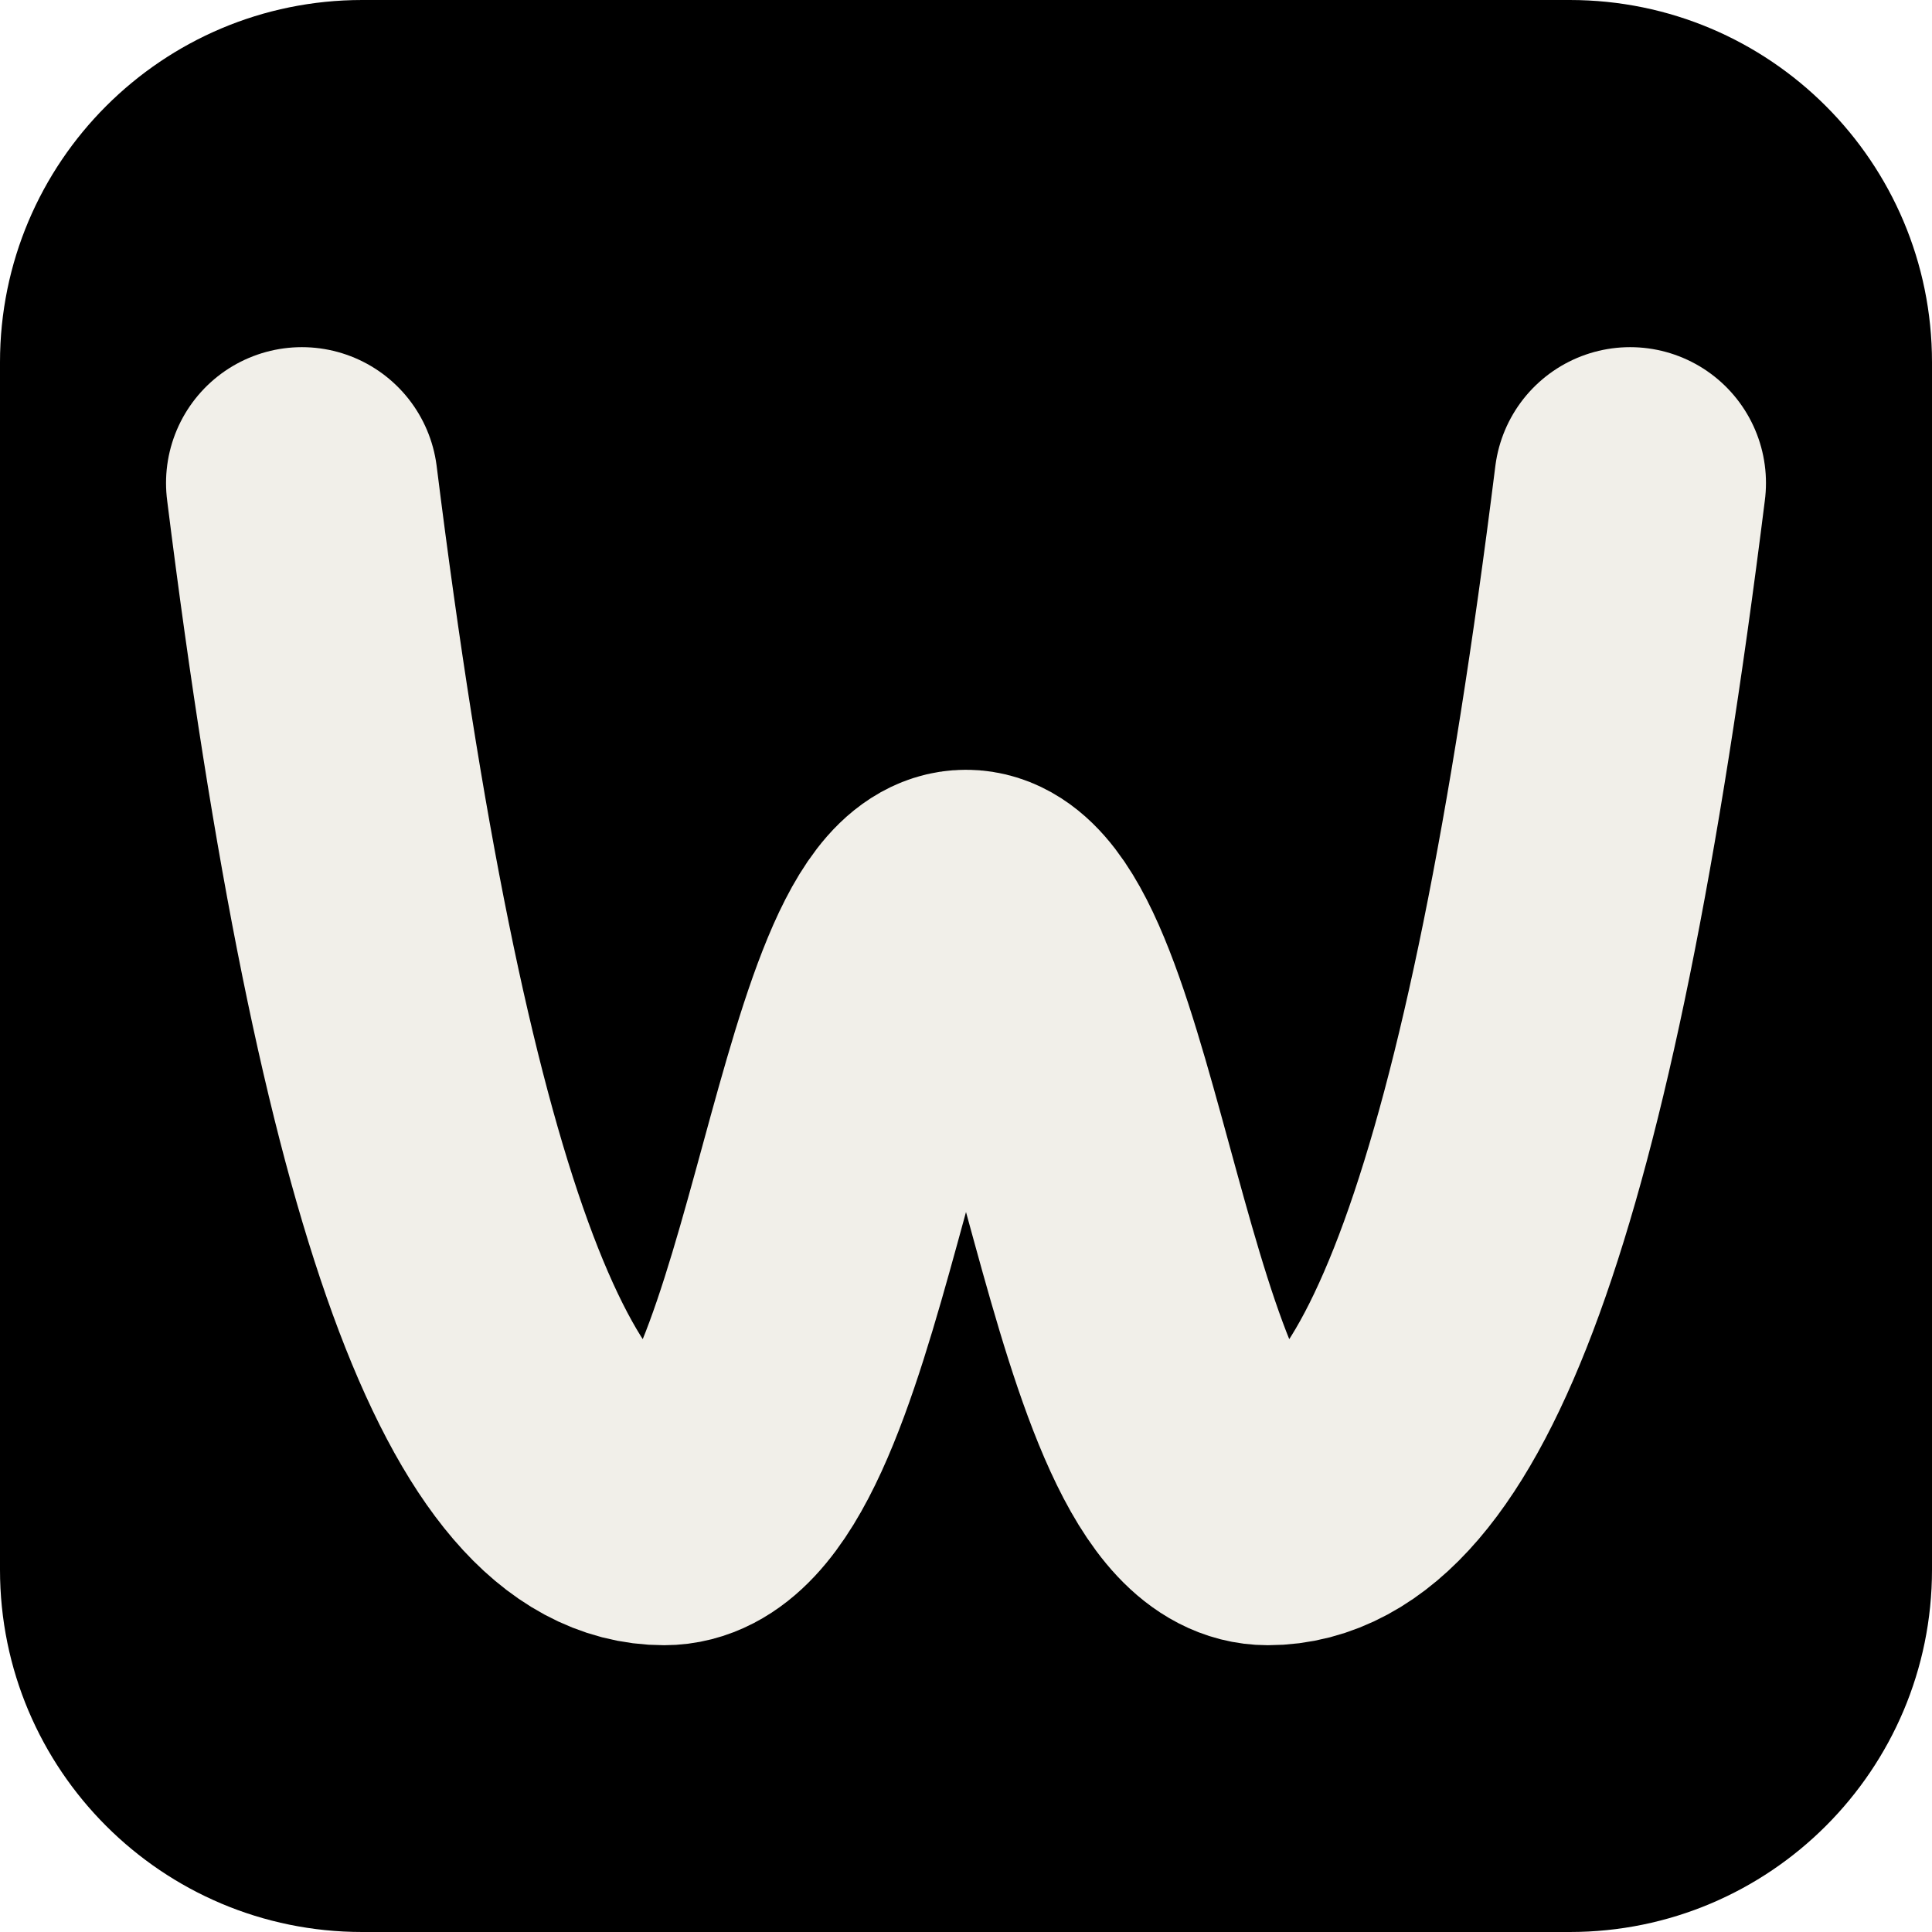
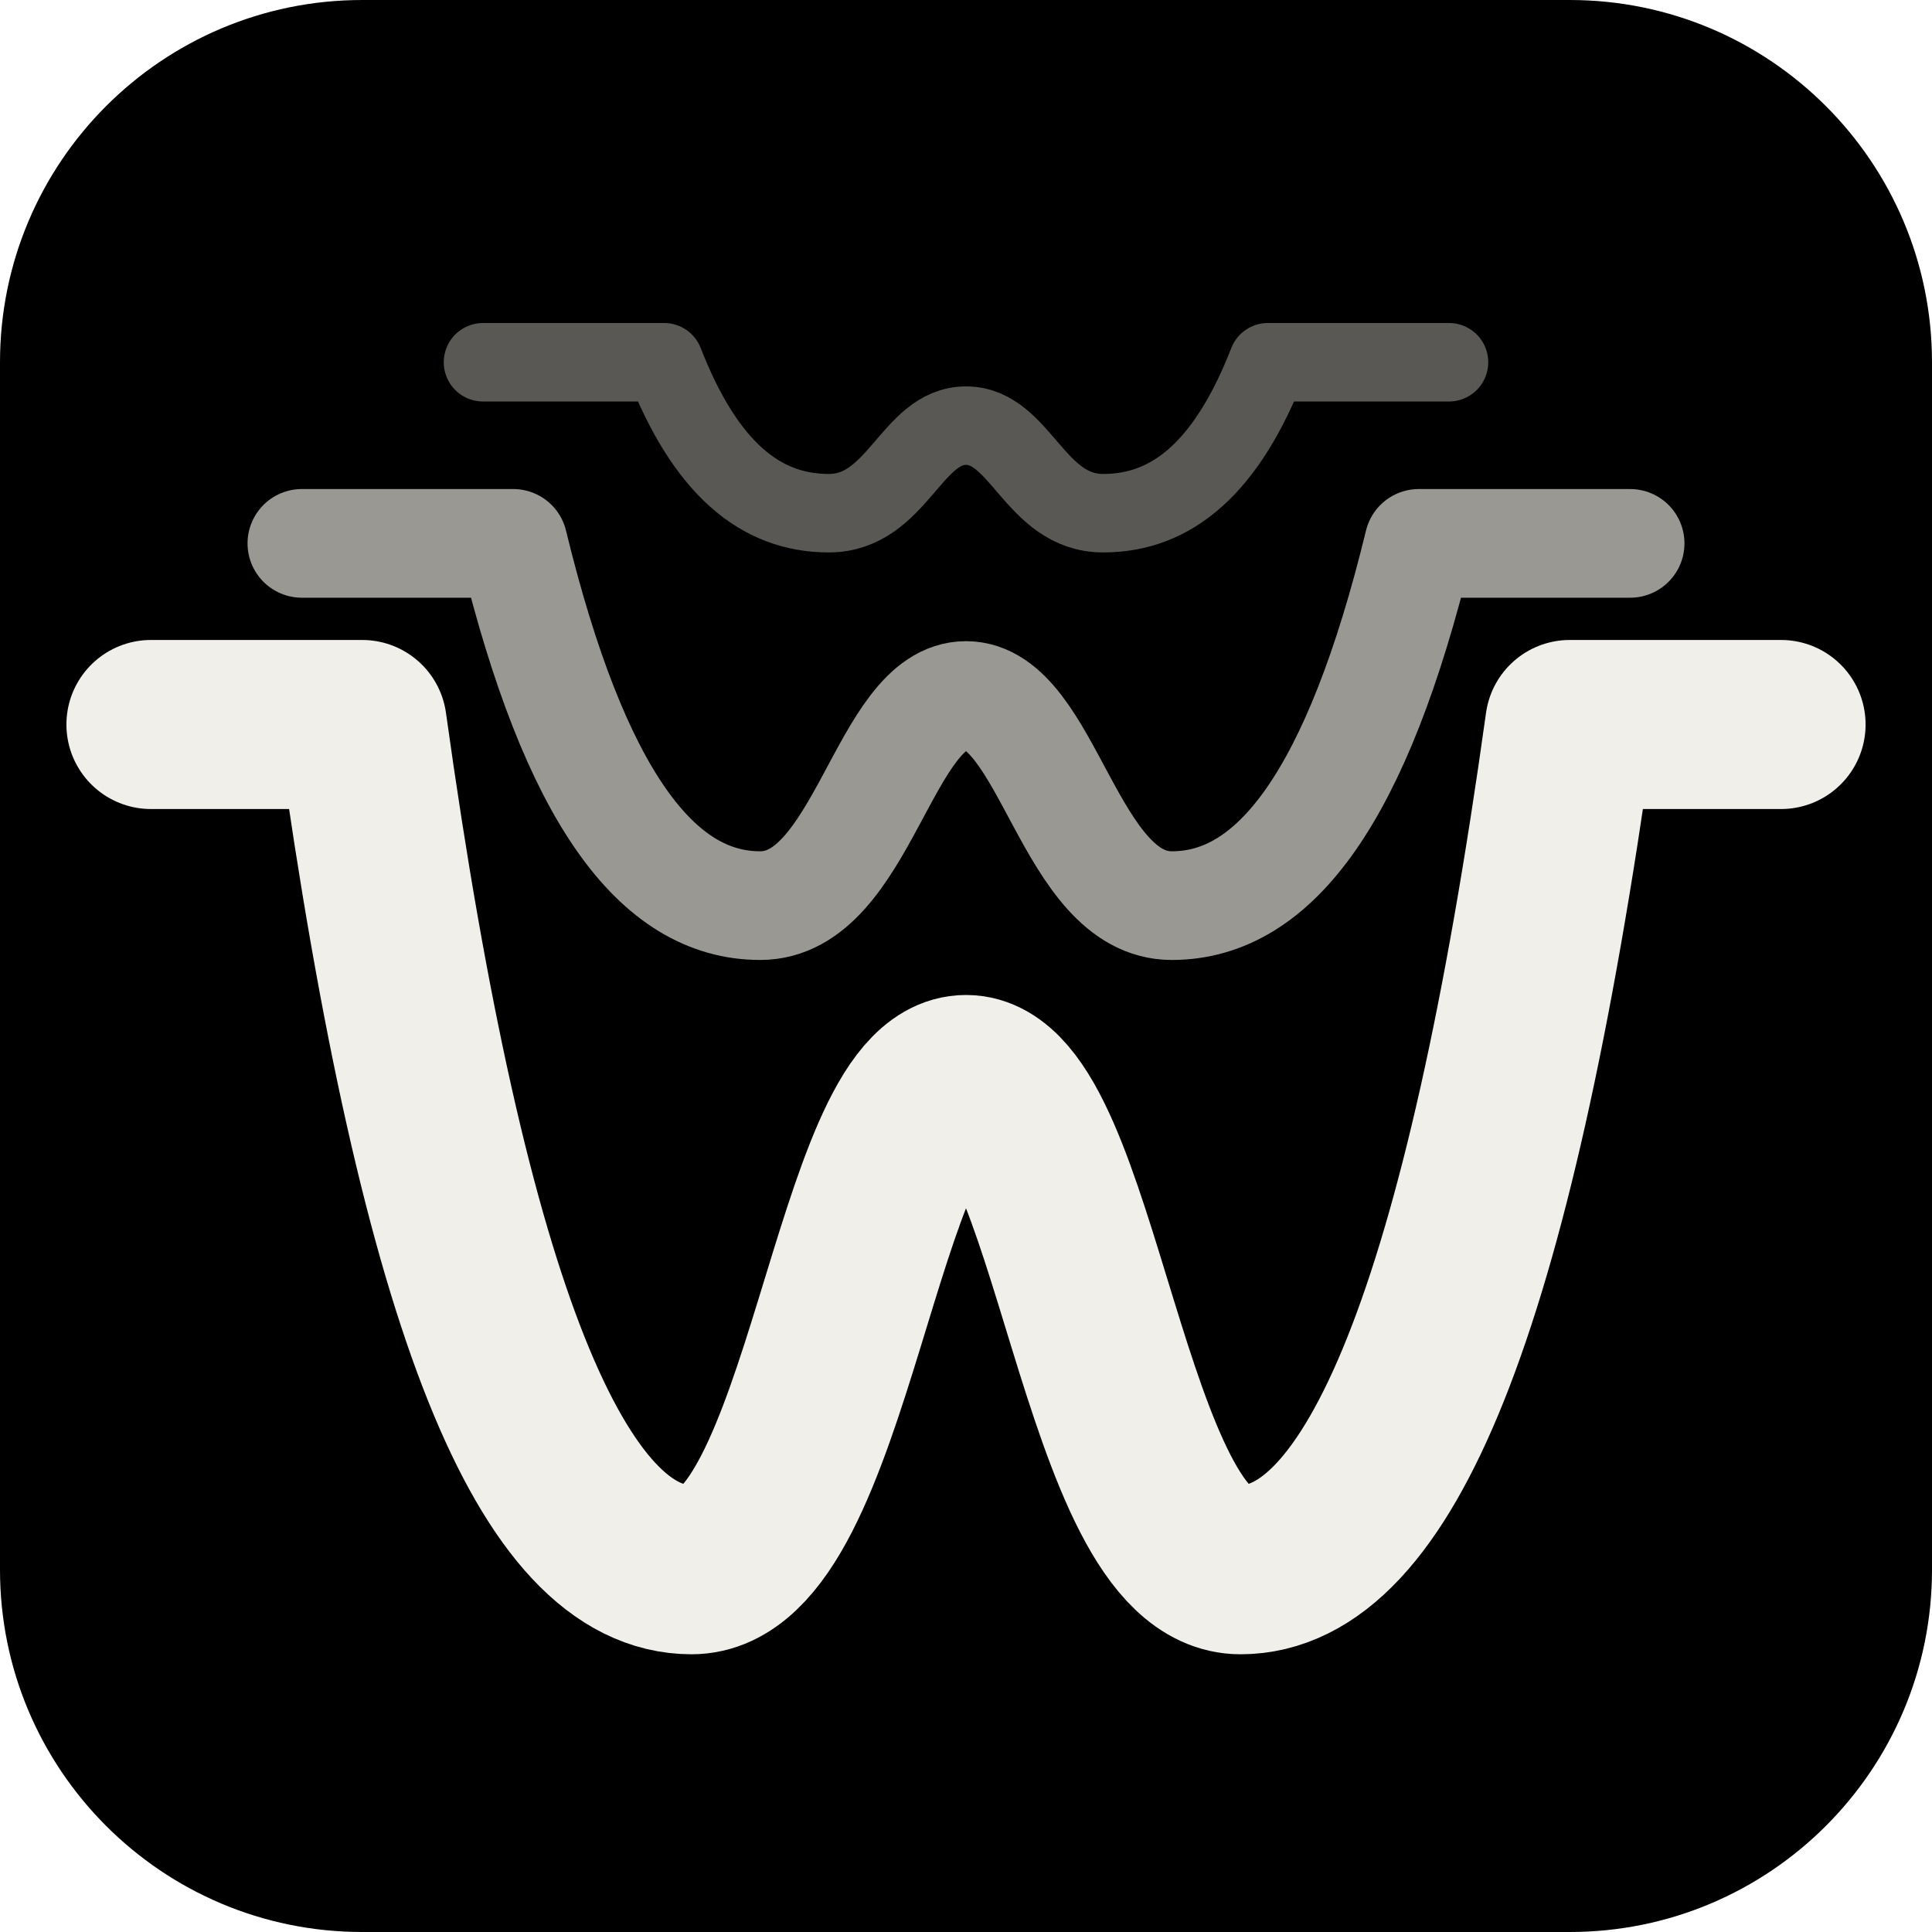
- <svg xmlns="http://www.w3.org/2000/svg" viewBox="0 0 32 32">
+ <svg xmlns="http://www.w3.org/2000/svg" viewBox="0 0 32 32" fill="none" stroke-linecap="round" stroke-linejoin="round">
  <rect width="32" height="32" rx="6" fill="#000" />
-   <path d="M5 8 C6.5 20 8.5 25 11 25 C13.5 25 14 15 16 15 C18 15 18.5 25 21 25 C23.5 25 25.5 20 27 8" fill="none" stroke="#f1efe9" stroke-width="4.5" stroke-linecap="round" />
+   <path d="M8 6 H11 C11.682 7.75 12.591 8.5 13.727 8.5 C14.864 8.5 15.091 7.05 16 7.05 C16.909 7.05 17.136 8.5 18.273 8.5 C19.409 8.5 20.318 7.75 21 6 H24 V26 H8 Z" fill="#000" />
+   <path d="M8 6 H11 C11.682 7.75 12.591 8.5 13.727 8.5 C14.864 8.5 15.091 7.05 16 7.05 C16.909 7.05 17.136 8.5 18.273 8.5 C19.409 8.5 20.318 7.75 21 6 H24" stroke="#5a5854" stroke-width="1.3" />
+   <path d="M5 9 H8.5 C9.523 13.2 10.886 15 12.591 15 C14.296 15 14.636 11.52 16 11.52 C17.364 11.52 17.704 15 19.409 15 C21.114 15 22.477 13.2 23.5 9 H27 V26 H5 Z" fill="#000" />
+   <path d="M5 9 H8.5 C9.523 13.2 10.886 15 12.591 15 C14.296 15 14.636 11.52 16 11.52 C17.364 11.52 17.704 15 19.409 15 C21.114 15 22.477 13.2 23.5 9 H27" stroke="#9a9893" stroke-width="1.8" />
+   <path d="M2.5 12 H6 C7.364 21.8 9.182 26 11.454 26 C13.727 26 14.182 17.88 16 17.88 C17.818 17.88 18.273 26 20.546 26 C22.818 26 24.636 21.8 26 12 H29.5 V26 H2.5 Z" fill="#000" />
+   <path d="M2.5 12 H6 C7.364 21.8 9.182 26 11.454 26 C13.727 26 14.182 17.88 16 17.88 C17.818 17.88 18.273 26 20.546 26 C22.818 26 24.636 21.8 26 12 H29.5" stroke="#f1efe9" stroke-width="2.8" />
</svg>
